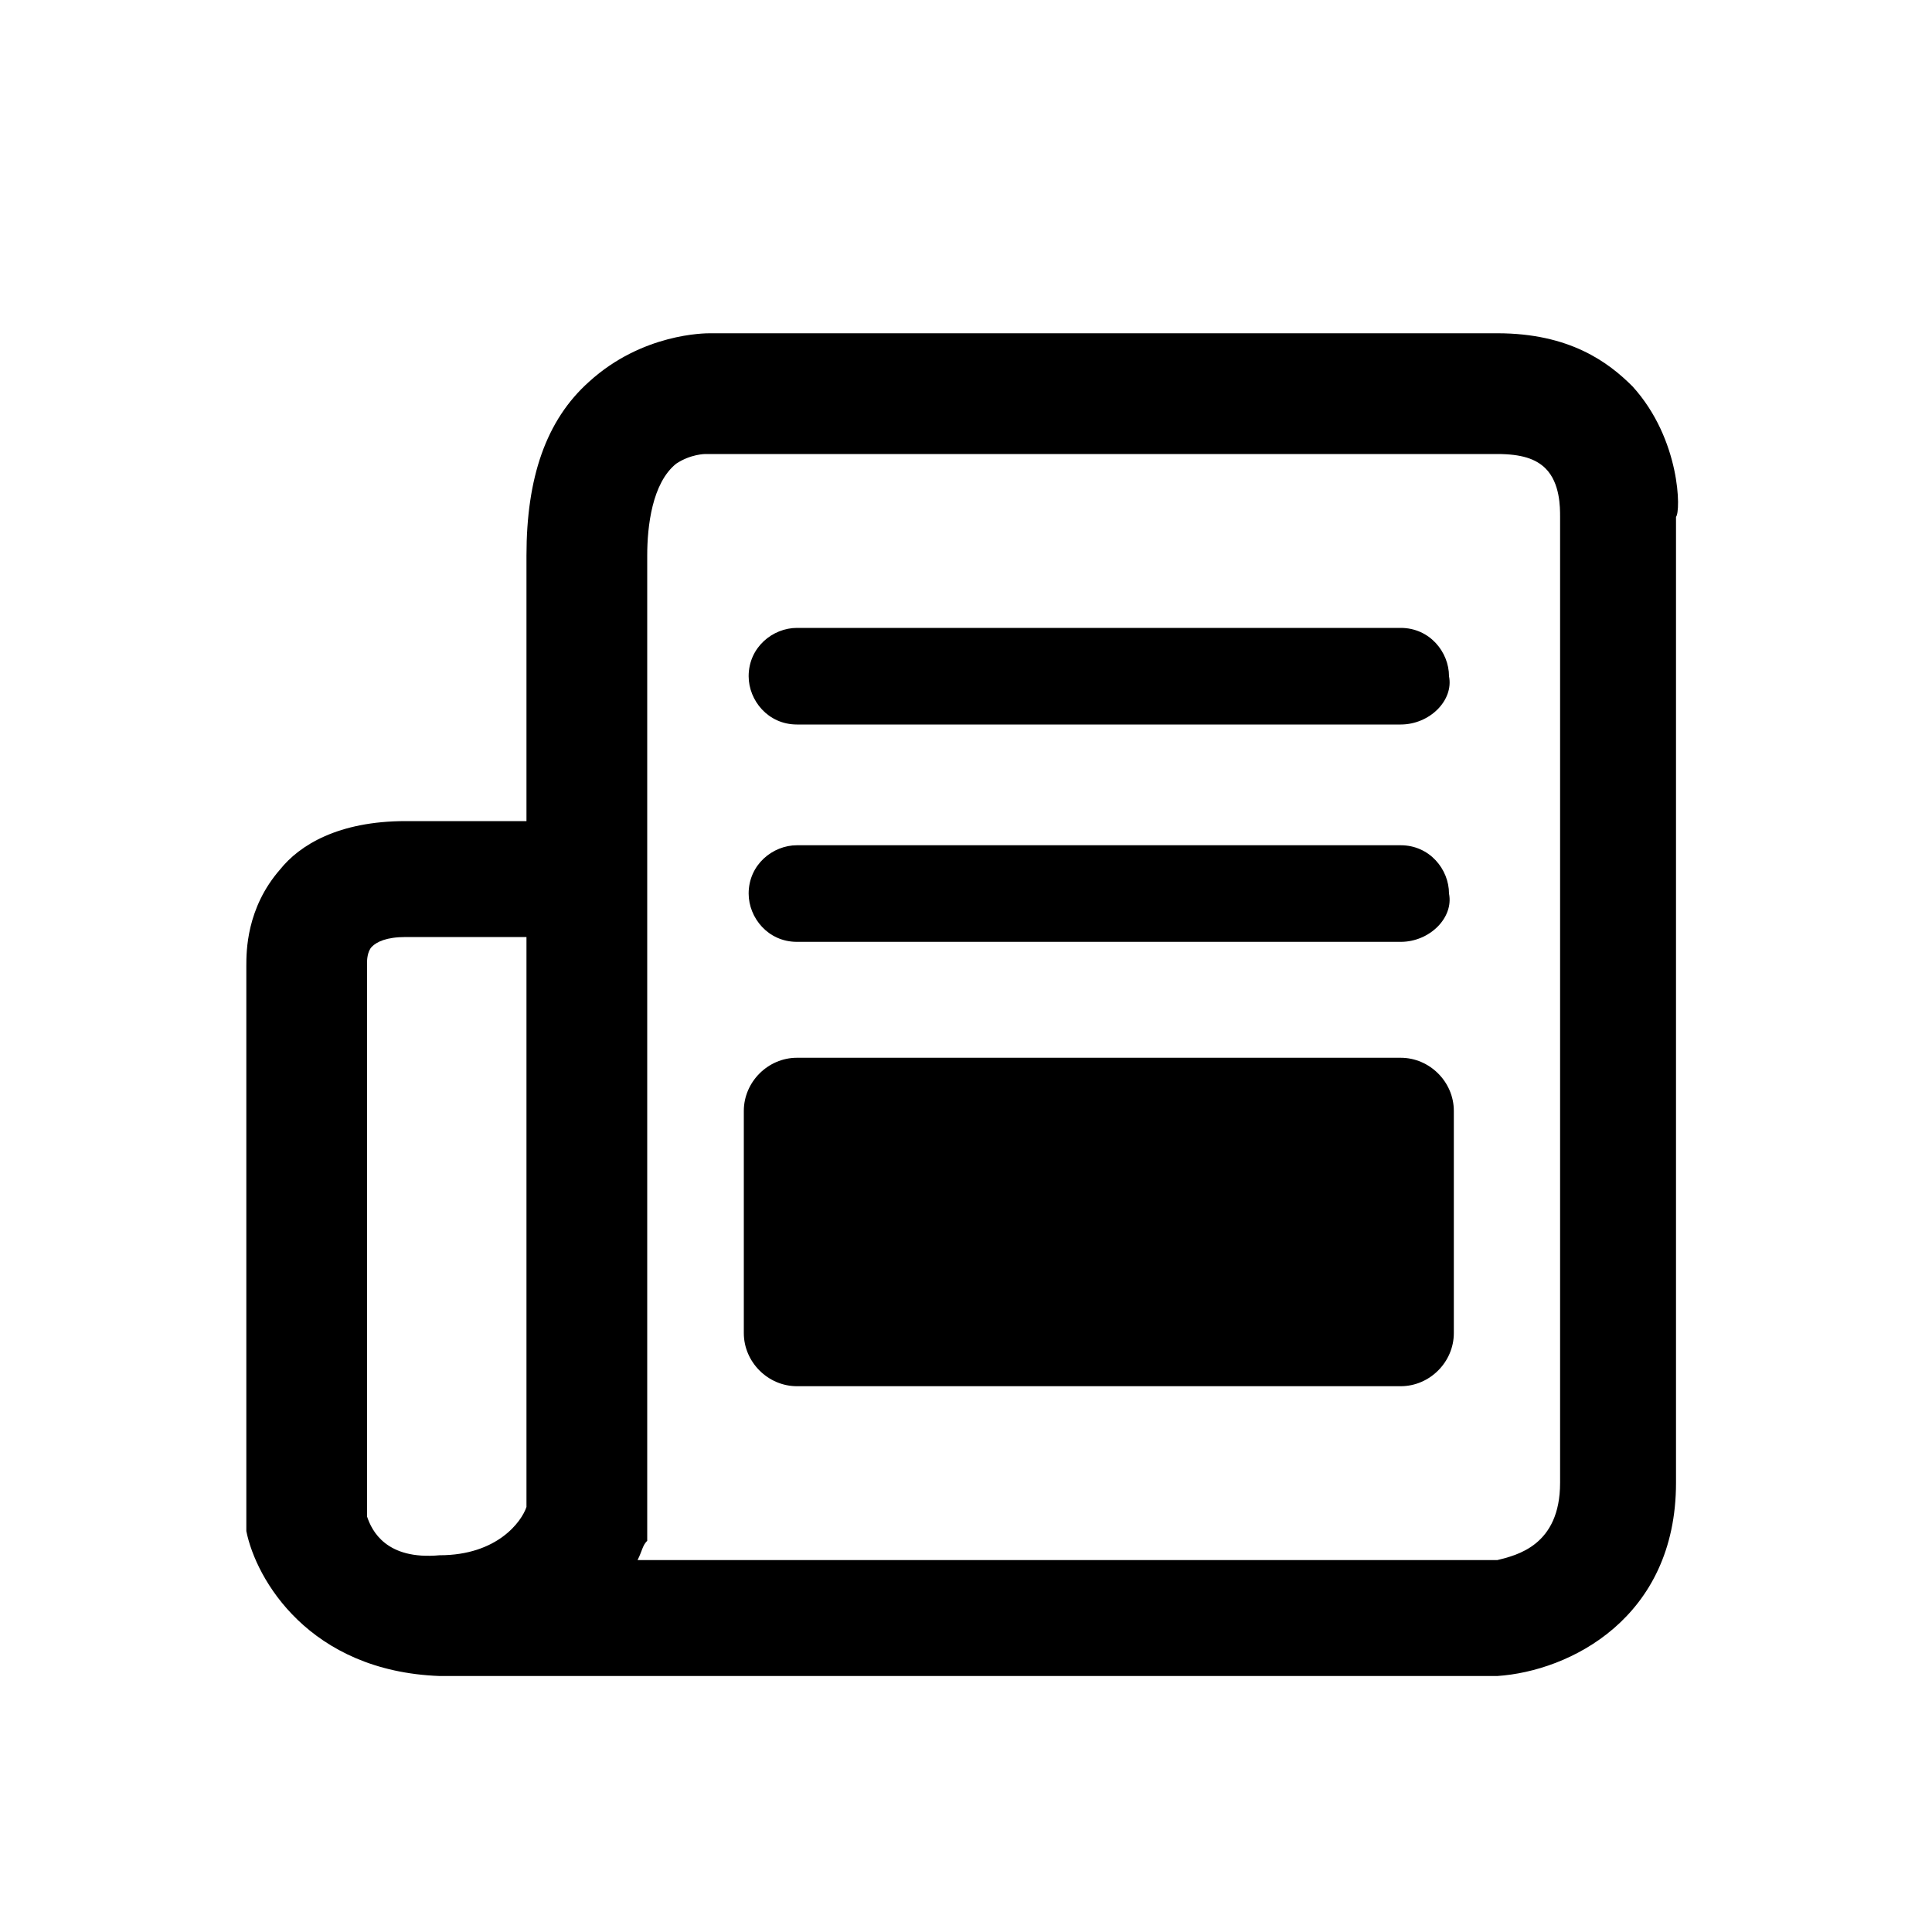
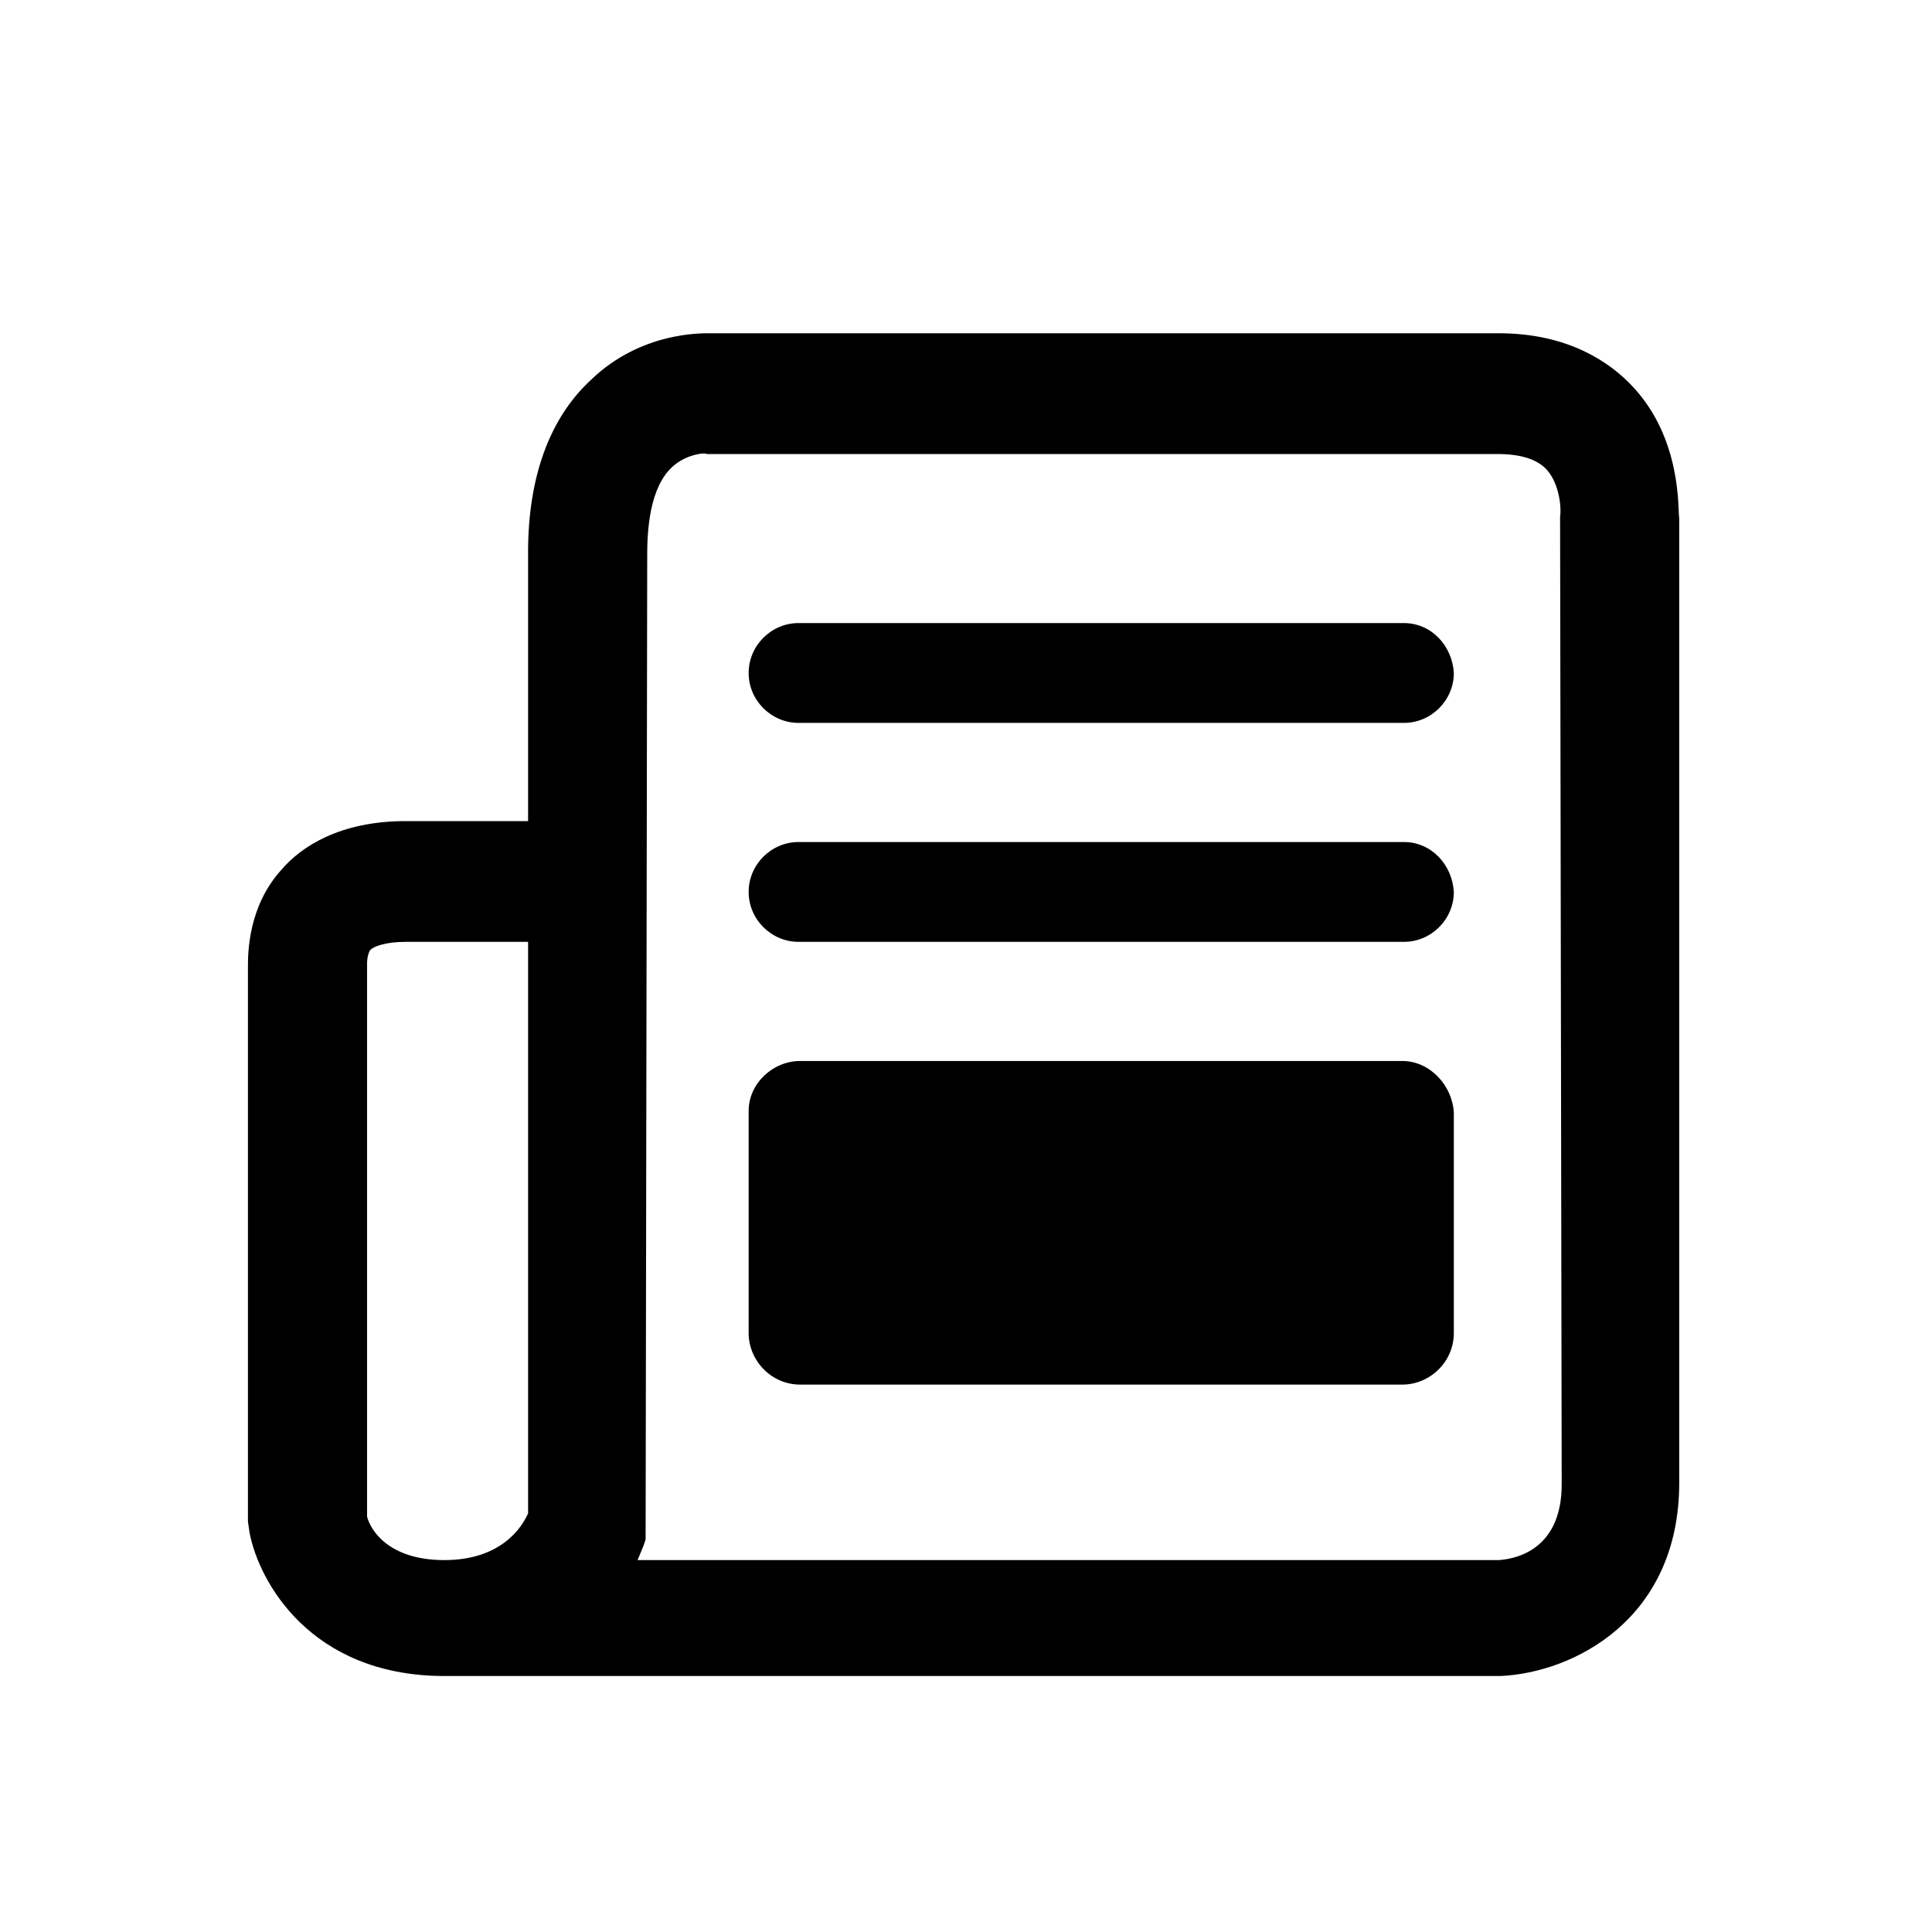
- <svg xmlns="http://www.w3.org/2000/svg" version="1.1" x="0px" y="0px" viewBox="0 0 40 40" style="enable-background:new 0 0 40 40;" xml:space="preserve">
-   <g id="BG">
- </g>
-   <g id="internet-news-reader">
-     <g>
-       <path d="M29,15H16.5c-0.6,0-1-0.5-1-1v0c0-0.6,0.5-1,1-1H29c0.6,0,1,0.5,1,1v0C30.1,14.5,29.6,15,29,15z" />
-       <path d="M29,19.5H16.5c-0.6,0-1-0.5-1-1v0c0-0.6,0.5-1,1-1H29c0.6,0,1,0.5,1,1v0C30.1,19,29.6,19.5,29,19.5z" />
-       <path d="M29,28.7H16.5c-0.6,0-1.1-0.5-1.1-1.1V23c0-0.6,0.5-1.1,1.1-1.1H29c0.6,0,1.1,0.5,1.1,1.1v4.6    C30.1,28.2,29.6,28.7,29,28.7z" />
-       <path d="M33.8,8c-0.5-0.5-1.3-1.1-2.8-1.1l-16.3,0c-0.1,0-1.4,0-2.5,1c-0.9,0.8-1.3,2-1.3,3.6V17H8.4c-1.4,0-2.2,0.5-2.6,1    c-0.7,0.8-0.7,1.7-0.7,2v11.5l0,0.2c0.2,1,1.3,2.9,4,3v0h2.3h0.5h3.9l15.2,0c1.5-0.1,3.7-1.2,3.7-4l0-20    C34.8,10.6,34.8,9.1,33.8,8z M7.6,31.4V20l0-0.1c0,0,0-0.2,0.1-0.3c0.1-0.1,0.3-0.2,0.7-0.2h2.5v11.8c-0.1,0.3-0.6,1-1.8,1    C8,32.3,7.7,31.7,7.6,31.4z M32.3,30.7c0,1.3-0.9,1.5-1.3,1.6H13.2c0.1-0.2,0.1-0.3,0.2-0.4l0-20.4c0-0.6,0.1-1.5,0.6-1.9    c0.3-0.2,0.6-0.2,0.6-0.2H31c0.5,0,0.8,0.1,1,0.3c0.3,0.3,0.3,0.8,0.3,1V30.7z" />
-     </g>
+ <svg xmlns="http://www.w3.org/2000/svg" version="1.1" id="internet-news-reader" x="0px" y="0px" viewBox="0 0 120 120" style="enable-background:new 0 0 120 120;" xml:space="preserve">
+   <style type="text/css">
+ 	.st0{fill:none;}
+ </style>
+   <rect id="BG" y="0" class="st0" width="120" height="120" />
+   <g>
+     <path d="M87.2,38.7H49.6c-1.7,0-3.1,1.4-3.1,3.1v0c0,1.7,1.4,3.1,3.1,3.1h37.6c1.7,0,3.1-1.4,3.1-3.1v0   C90.2,40.1,88.9,38.7,87.2,38.7z" />
+     <path d="M87.2,52.3H49.6c-1.7,0-3.1,1.4-3.1,3.1v0c0,1.7,1.4,3.1,3.1,3.1h37.6c1.7,0,3.1-1.4,3.1-3.1v0   C90.2,53.7,88.9,52.3,87.2,52.3z" />
+     <path d="M87.1,65.9H49.7c-1.7,0-3.2,1.4-3.2,3.1v13.8c0,1.7,1.4,3.2,3.2,3.2h37.4c1.7,0,3.2-1.4,3.2-3.2V69.1   C90.2,67.4,88.8,65.9,87.1,65.9z" />
+     <path d="M101.4,24c-1.4-1.5-4-3.3-8.3-3.3H44.1c-0.5,0-4.3-0.1-7.4,2.9c-2.6,2.4-3.9,6.1-3.9,10.7v16.7h-7.6c-4.1,0-6.5,1.6-7.7,3   c-2.1,2.3-2.1,5.2-2.1,6.1v34.4l0.1,0.7c0.6,3.1,3.8,8.8,11.9,8.9h6.8h59c4.5-0.2,11.1-3.5,11.1-12V32.2   C104.2,31.7,104.5,27.3,101.4,24L101.4,24z M22.8,94.2V59.8c0,0,0-0.5,0.2-0.8c0.2-0.2,0.9-0.5,2.2-0.5h7.6V94   c-0.4,0.9-1.7,2.9-5.2,2.9S23,95,22.8,94.2L22.8,94.2z M97,92.2c0,3.8-2.5,4.6-3.9,4.7H39.6c0.2-0.5,0.4-0.9,0.5-1.3l0.1-61.2   c0-2,0.3-4.5,1.8-5.6c0.8-0.6,1.8-0.7,1.9-0.6H93c1.4,0,2.4,0.3,3,0.9c0.8,0.8,1,2.3,0.9,3L97,92.2L97,92.2z" />
  </g>
</svg>
